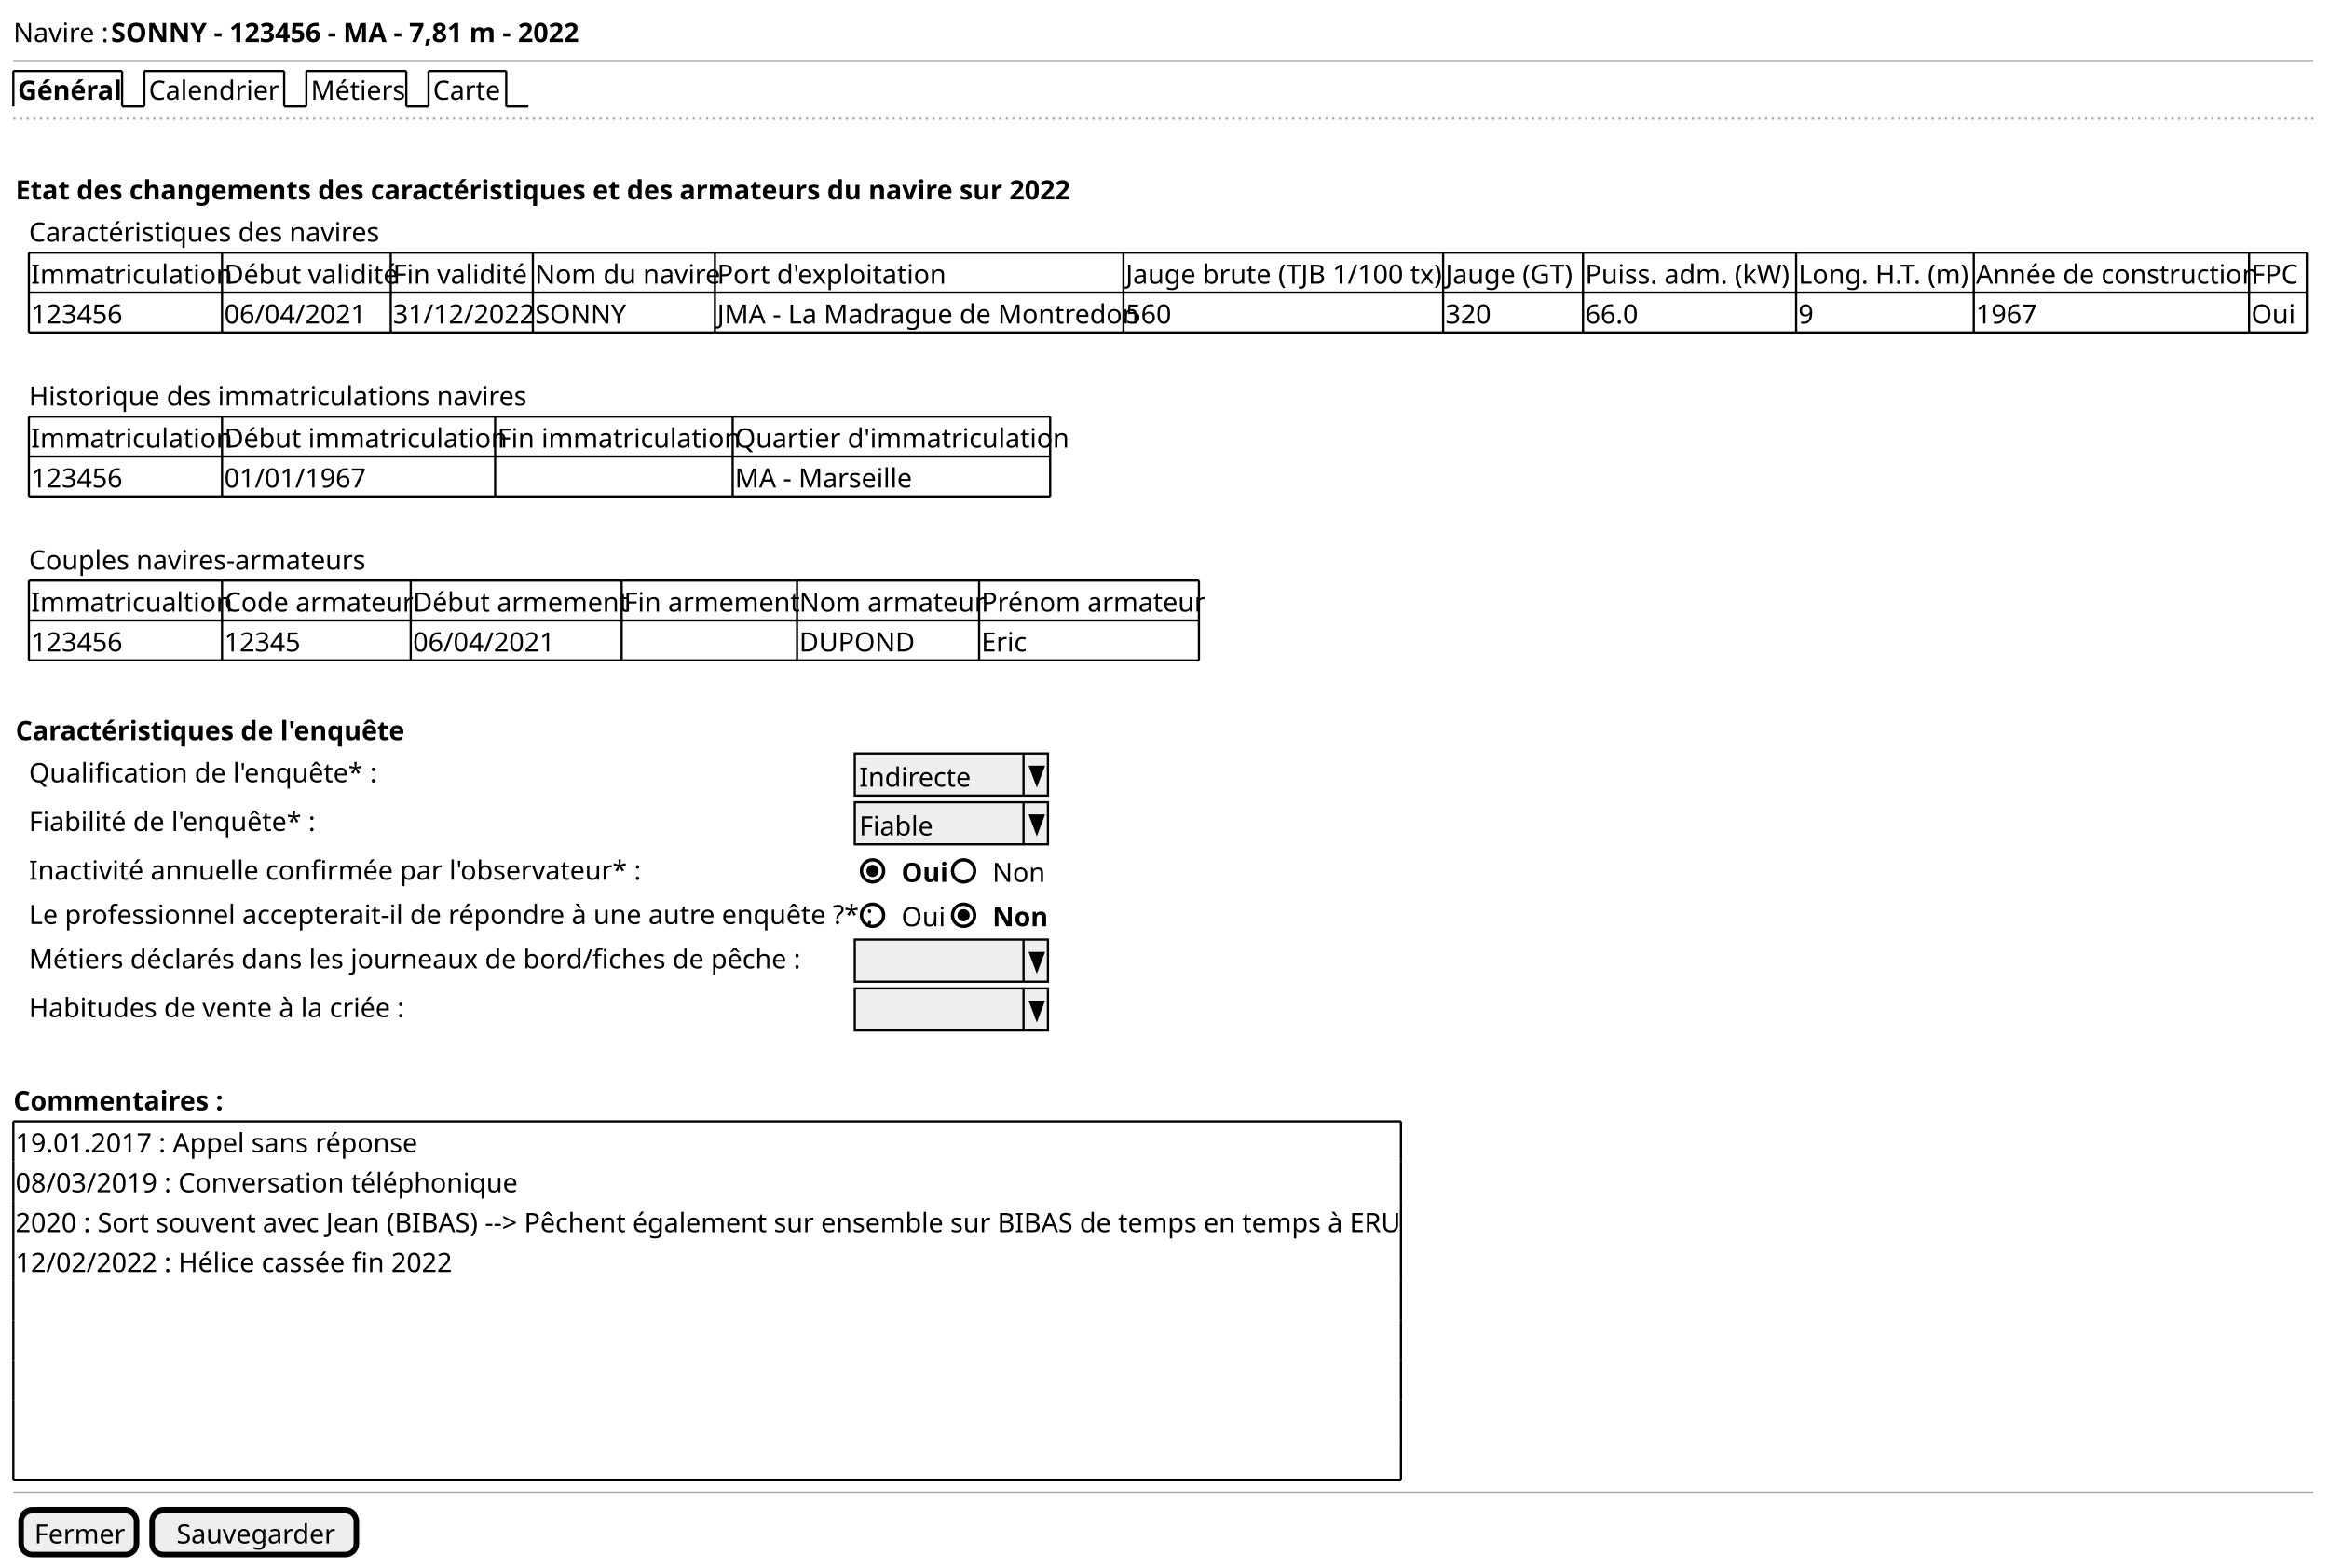
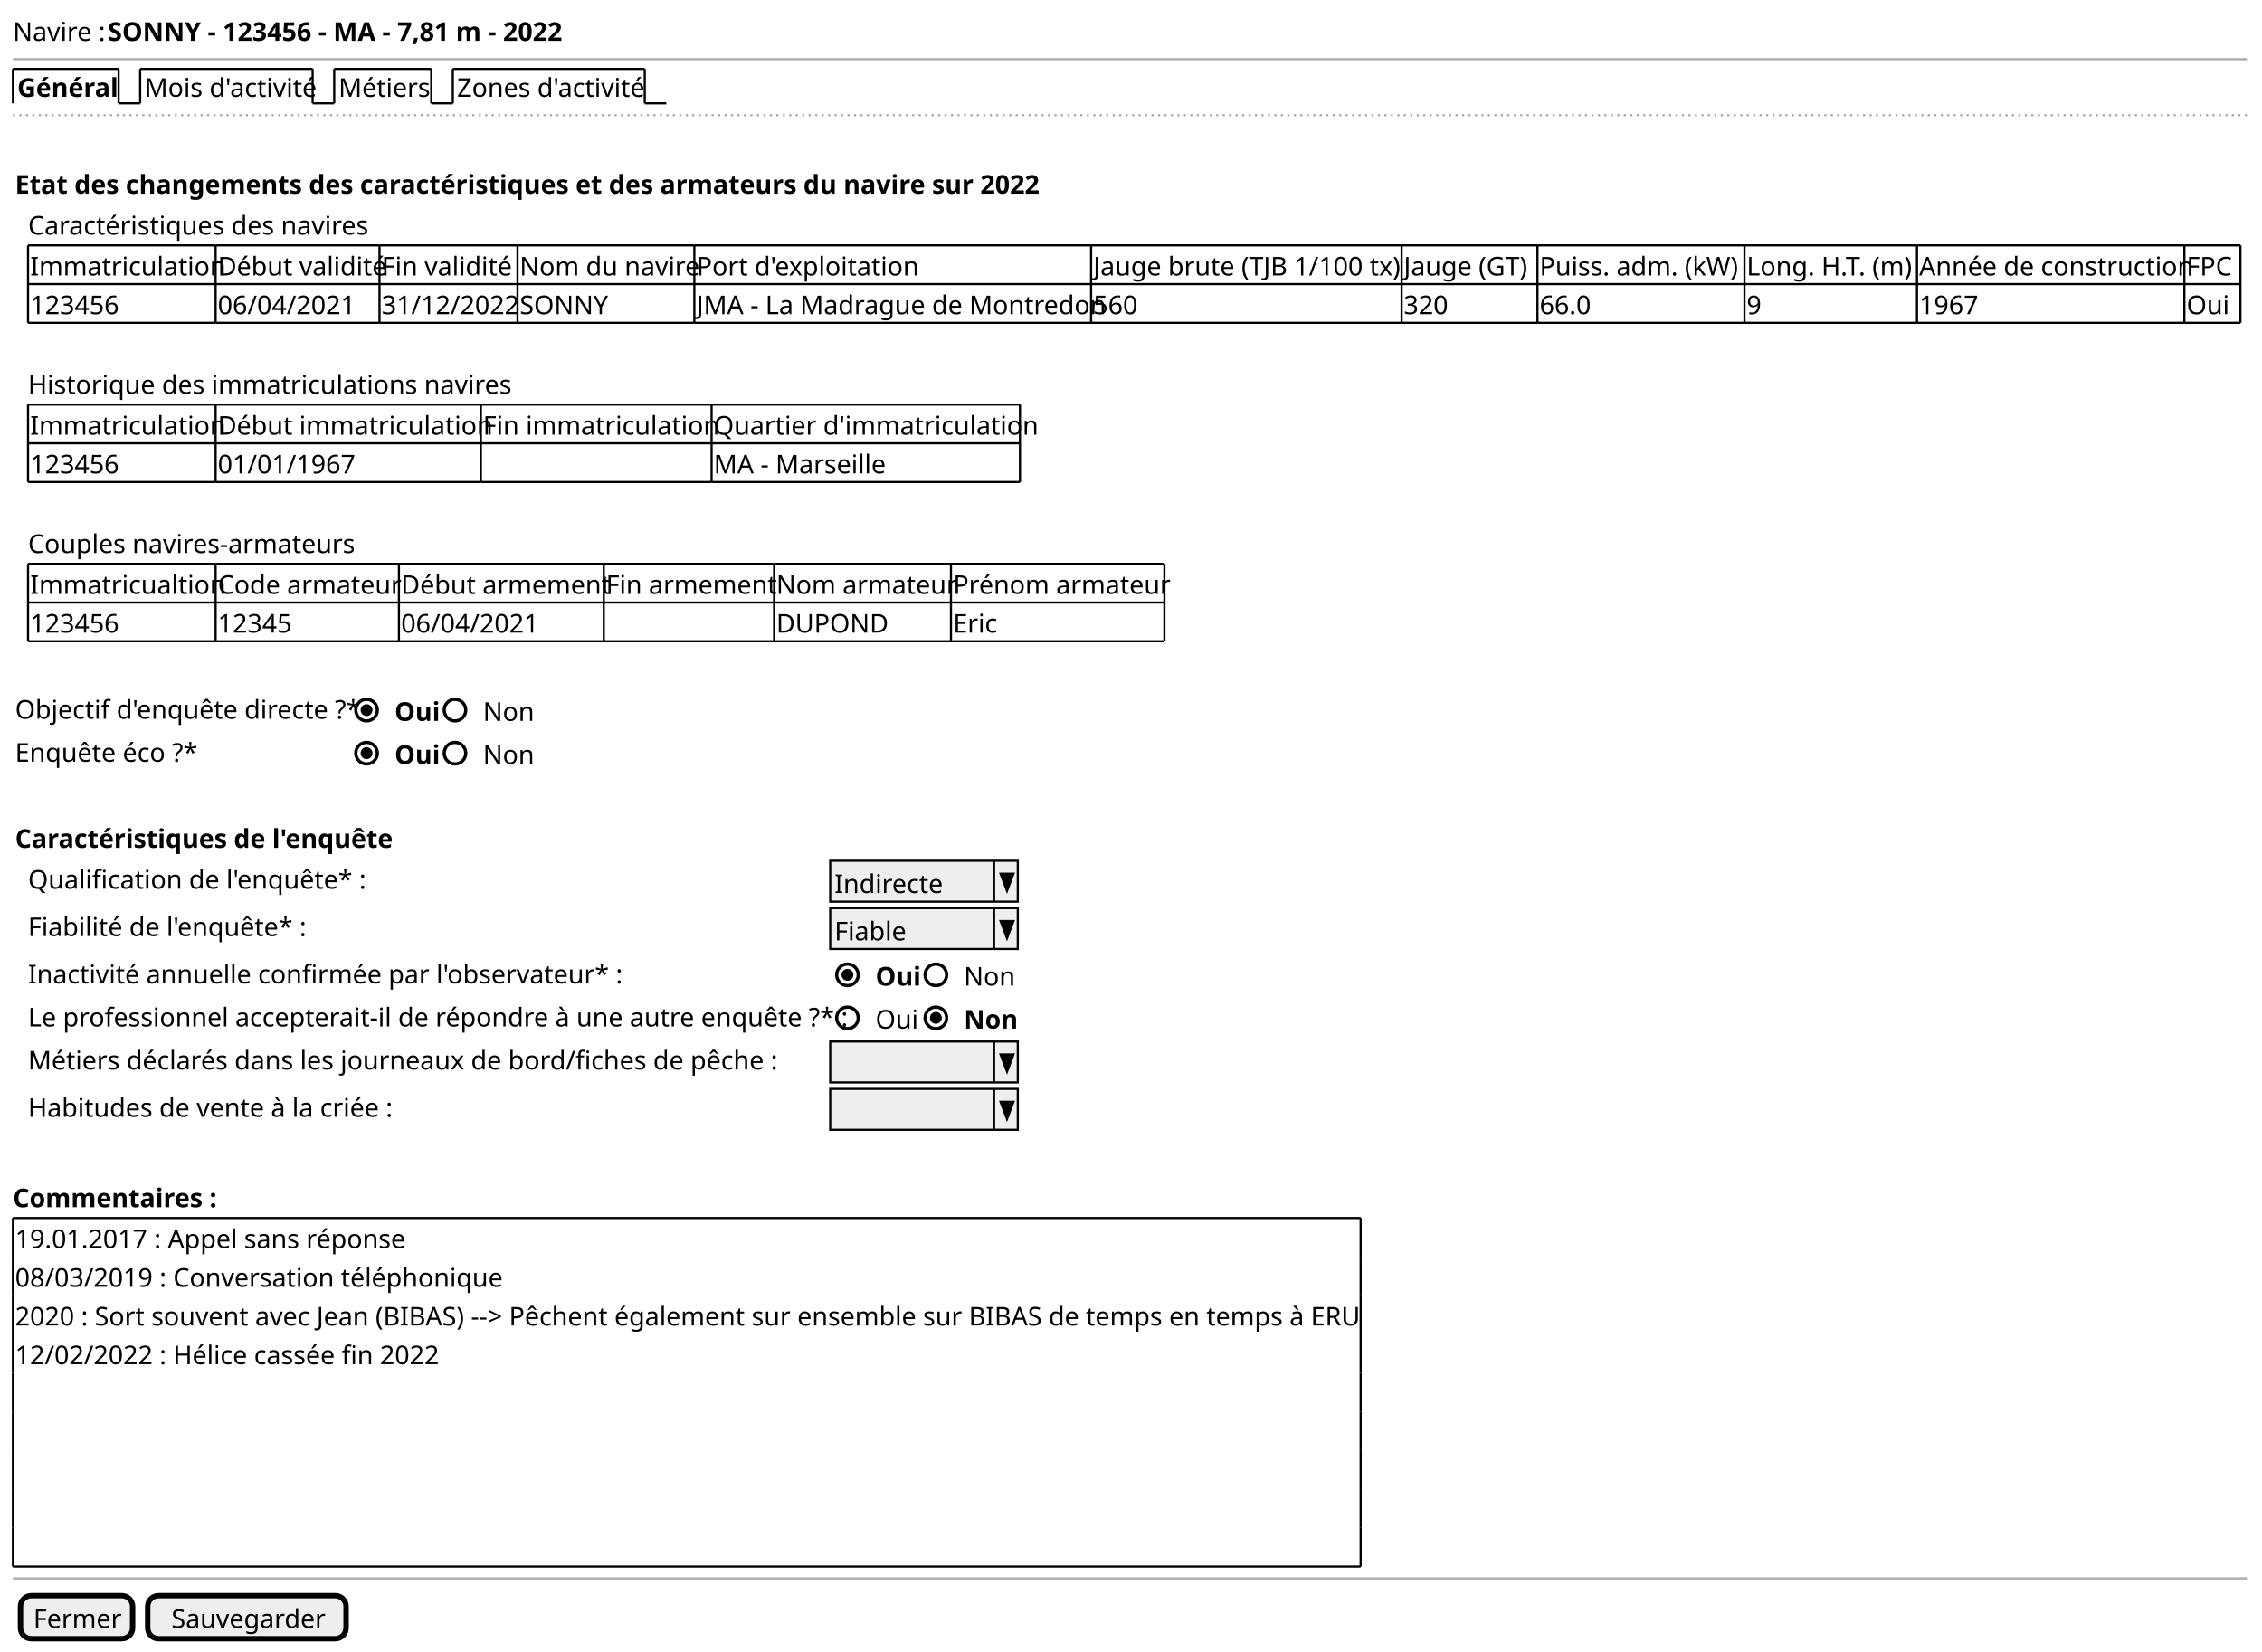
- <svg xmlns="http://www.w3.org/2000/svg" contentStyleType="text/css" height="706px" preserveAspectRatio="none" style="width:1049px;height:706px;background:#FFFFFF;" version="1.1" viewBox="0 0 1049 706" width="1049px" zoomAndPan="magnify">
+ <svg xmlns="http://www.w3.org/2000/svg" contentStyleType="text/css" height="766px" preserveAspectRatio="none" style="width:1049px;height:766px;background:#FFFFFF;" version="1.1" viewBox="0 0 1049 766" width="1049px" zoomAndPan="magnify">
  <defs />
  <g>
    <text fill="#000000" font-family="sans-serif" font-size="12" lengthAdjust="spacing" textLength="41" x="6" y="18.949">Navire :</text>
    <text fill="#000000" font-family="sans-serif" font-size="12" font-weight="bold" lengthAdjust="spacing" textLength="206" x="50" y="18.949">SONNY - 123456 - MA - 7,81 m - 2022</text>
    <line style="stroke:#AAAAAA;stroke-width:1.0;" x1="6" x2="1042" y1="27.461" y2="27.461" />
    <text fill="#000000" font-family="sans-serif" font-size="12" font-weight="bold" lengthAdjust="spacing" textLength="44" x="8" y="44.91">Général</text>
    <line style="stroke:#000000;stroke-width:1.0;" x1="6" x2="6" y1="31.961" y2="47.922" />
    <line style="stroke:#000000;stroke-width:1.0;" x1="6" x2="55" y1="31.961" y2="31.961" />
    <line style="stroke:#000000;stroke-width:1.0;" x1="55" x2="55" y1="31.961" y2="47.922" />
    <line style="stroke:#000000;stroke-width:1.0;" x1="55" x2="65" y1="47.922" y2="47.922" />
-     <text fill="#000000" font-family="sans-serif" font-size="12" lengthAdjust="spacing" textLength="58" x="67" y="44.91">Calendrier</text>
+     <text fill="#000000" font-family="sans-serif" font-size="12" lengthAdjust="spacing" textLength="75" x="67" y="44.91">Mois d'activité</text>
    <line style="stroke:#000000;stroke-width:1.0;" x1="65" x2="65" y1="31.961" y2="47.922" />
-     <line style="stroke:#000000;stroke-width:1.0;" x1="65" x2="128" y1="31.961" y2="31.961" />
-     <line style="stroke:#000000;stroke-width:1.0;" x1="128" x2="128" y1="31.961" y2="47.922" />
-     <line style="stroke:#000000;stroke-width:1.0;" x1="128" x2="138" y1="47.922" y2="47.922" />
-     <text fill="#000000" font-family="sans-serif" font-size="12" lengthAdjust="spacing" textLength="40" x="140" y="44.91">Métiers</text>
-     <line style="stroke:#000000;stroke-width:1.0;" x1="138" x2="138" y1="31.961" y2="47.922" />
-     <line style="stroke:#000000;stroke-width:1.0;" x1="138" x2="183" y1="31.961" y2="31.961" />
-     <line style="stroke:#000000;stroke-width:1.0;" x1="183" x2="183" y1="31.961" y2="47.922" />
-     <line style="stroke:#000000;stroke-width:1.0;" x1="183" x2="193" y1="47.922" y2="47.922" />
-     <text fill="#000000" font-family="sans-serif" font-size="12" lengthAdjust="spacing" textLength="30" x="195" y="44.91">Carte</text>
-     <line style="stroke:#000000;stroke-width:1.0;" x1="193" x2="193" y1="31.961" y2="47.922" />
-     <line style="stroke:#000000;stroke-width:1.0;" x1="193" x2="228" y1="31.961" y2="31.961" />
-     <line style="stroke:#000000;stroke-width:1.0;" x1="228" x2="228" y1="31.961" y2="47.922" />
-     <line style="stroke:#000000;stroke-width:1.0;" x1="228" x2="238" y1="47.922" y2="47.922" />
+     <line style="stroke:#000000;stroke-width:1.0;" x1="65" x2="145" y1="31.961" y2="31.961" />
+     <line style="stroke:#000000;stroke-width:1.0;" x1="145" x2="145" y1="31.961" y2="47.922" />
+     <line style="stroke:#000000;stroke-width:1.0;" x1="145" x2="155" y1="47.922" y2="47.922" />
+     <text fill="#000000" font-family="sans-serif" font-size="12" lengthAdjust="spacing" textLength="40" x="157" y="44.91">Métiers</text>
+     <line style="stroke:#000000;stroke-width:1.0;" x1="155" x2="155" y1="31.961" y2="47.922" />
+     <line style="stroke:#000000;stroke-width:1.0;" x1="155" x2="200" y1="31.961" y2="31.961" />
+     <line style="stroke:#000000;stroke-width:1.0;" x1="200" x2="200" y1="31.961" y2="47.922" />
+     <line style="stroke:#000000;stroke-width:1.0;" x1="200" x2="210" y1="47.922" y2="47.922" />
+     <text fill="#000000" font-family="sans-serif" font-size="12" lengthAdjust="spacing" textLength="84" x="212" y="44.91">Zones d'activité</text>
+     <line style="stroke:#000000;stroke-width:1.0;" x1="210" x2="210" y1="31.961" y2="47.922" />
+     <line style="stroke:#000000;stroke-width:1.0;" x1="210" x2="299" y1="31.961" y2="31.961" />
+     <line style="stroke:#000000;stroke-width:1.0;" x1="299" x2="299" y1="31.961" y2="47.922" />
+     <line style="stroke:#000000;stroke-width:1.0;" x1="299" x2="309" y1="47.922" y2="47.922" />
    <line style="stroke:#AAAAAA;stroke-width:1.0;stroke-dasharray:1.0,2.0;" x1="6" x2="1042" y1="53.422" y2="53.422" />
    <text fill="#000000" font-family="sans-serif" font-size="12" font-weight="bold" lengthAdjust="spacing" textLength="457" x="7" y="89.832">Etat des changements des caractéristiques et des armateurs du navire sur 2022</text>
    <text fill="#000000" font-family="sans-serif" font-size="12" lengthAdjust="spacing" textLength="158" x="13" y="108.793">Caractéristiques des navires</text>
    <text fill="#000000" font-family="sans-serif" font-size="12" lengthAdjust="spacing" textLength="85" x="14" y="127.754">Immatriculation</text>
    <text fill="#000000" font-family="sans-serif" font-size="12" lengthAdjust="spacing" textLength="74" x="101" y="127.754">Début validité</text>
    <text fill="#000000" font-family="sans-serif" font-size="12" lengthAdjust="spacing" textLength="58" x="177" y="127.754">Fin validité</text>
    <text fill="#000000" font-family="sans-serif" font-size="12" lengthAdjust="spacing" textLength="80" x="241" y="127.754">Nom du navire</text>
    <text fill="#000000" font-family="sans-serif" font-size="12" lengthAdjust="spacing" textLength="96" x="323" y="127.754">Port d'exploitation</text>
    <text fill="#000000" font-family="sans-serif" font-size="12" lengthAdjust="spacing" textLength="142" x="507" y="127.754">Jauge brute (TJB 1/100 tx)</text>
    <text fill="#000000" font-family="sans-serif" font-size="12" lengthAdjust="spacing" textLength="61" x="651" y="127.754">Jauge (GT)</text>
    <text fill="#000000" font-family="sans-serif" font-size="12" lengthAdjust="spacing" textLength="94" x="714" y="127.754">Puiss. adm. (kW)</text>
    <text fill="#000000" font-family="sans-serif" font-size="12" lengthAdjust="spacing" textLength="78" x="810" y="127.754">Long. H.T. (m)</text>
    <text fill="#000000" font-family="sans-serif" font-size="12" lengthAdjust="spacing" textLength="122" x="890" y="127.754">Année de construction</text>
    <text fill="#000000" font-family="sans-serif" font-size="12" lengthAdjust="spacing" textLength="24" x="1014" y="127.754">FPC</text>
    <text fill="#000000" font-family="sans-serif" font-size="12" lengthAdjust="spacing" textLength="42" x="14" y="145.715">123456</text>
    <text fill="#000000" font-family="sans-serif" font-size="12" lengthAdjust="spacing" textLength="62" x="101" y="145.715">06/04/2021</text>
    <text fill="#000000" font-family="sans-serif" font-size="12" lengthAdjust="spacing" textLength="62" x="177" y="145.715">31/12/2022</text>
    <text fill="#000000" font-family="sans-serif" font-size="12" lengthAdjust="spacing" textLength="42" x="241" y="145.715">SONNY</text>
    <text fill="#000000" font-family="sans-serif" font-size="12" lengthAdjust="spacing" textLength="182" x="323" y="145.715">JMA - La Madrague de Montredon</text>
    <text fill="#000000" font-family="sans-serif" font-size="12" lengthAdjust="spacing" textLength="21" x="507" y="145.715">560</text>
    <text fill="#000000" font-family="sans-serif" font-size="12" lengthAdjust="spacing" textLength="21" x="651" y="145.715">320</text>
    <text fill="#000000" font-family="sans-serif" font-size="12" lengthAdjust="spacing" textLength="24" x="714" y="145.715">66.0</text>
    <text fill="#000000" font-family="sans-serif" font-size="12" lengthAdjust="spacing" textLength="7" x="810" y="145.715">9</text>
    <text fill="#000000" font-family="sans-serif" font-size="12" lengthAdjust="spacing" textLength="28" x="890" y="145.715">1967</text>
    <text fill="#000000" font-family="sans-serif" font-size="12" lengthAdjust="spacing" textLength="19" x="1014" y="145.715">Oui</text>
    <line style="stroke:#000000;stroke-width:1.0;" x1="13" x2="100" y1="113.805" y2="113.805" />
    <line style="stroke:#000000;stroke-width:1.0;" x1="100" x2="176" y1="113.805" y2="113.805" />
    <line style="stroke:#000000;stroke-width:1.0;" x1="176" x2="240" y1="113.805" y2="113.805" />
    <line style="stroke:#000000;stroke-width:1.0;" x1="240" x2="322" y1="113.805" y2="113.805" />
    <line style="stroke:#000000;stroke-width:1.0;" x1="322" x2="506" y1="113.805" y2="113.805" />
    <line style="stroke:#000000;stroke-width:1.0;" x1="506" x2="650" y1="113.805" y2="113.805" />
    <line style="stroke:#000000;stroke-width:1.0;" x1="650" x2="713" y1="113.805" y2="113.805" />
    <line style="stroke:#000000;stroke-width:1.0;" x1="713" x2="809" y1="113.805" y2="113.805" />
    <line style="stroke:#000000;stroke-width:1.0;" x1="809" x2="889" y1="113.805" y2="113.805" />
    <line style="stroke:#000000;stroke-width:1.0;" x1="889" x2="1013" y1="113.805" y2="113.805" />
    <line style="stroke:#000000;stroke-width:1.0;" x1="1013" x2="1039" y1="113.805" y2="113.805" />
    <line style="stroke:#000000;stroke-width:1.0;" x1="13" x2="100" y1="149.727" y2="149.727" />
    <line style="stroke:#000000;stroke-width:1.0;" x1="100" x2="176" y1="149.727" y2="149.727" />
    <line style="stroke:#000000;stroke-width:1.0;" x1="176" x2="240" y1="149.727" y2="149.727" />
    <line style="stroke:#000000;stroke-width:1.0;" x1="240" x2="322" y1="149.727" y2="149.727" />
    <line style="stroke:#000000;stroke-width:1.0;" x1="322" x2="506" y1="149.727" y2="149.727" />
    <line style="stroke:#000000;stroke-width:1.0;" x1="506" x2="650" y1="149.727" y2="149.727" />
    <line style="stroke:#000000;stroke-width:1.0;" x1="650" x2="713" y1="149.727" y2="149.727" />
    <line style="stroke:#000000;stroke-width:1.0;" x1="713" x2="809" y1="149.727" y2="149.727" />
    <line style="stroke:#000000;stroke-width:1.0;" x1="809" x2="889" y1="149.727" y2="149.727" />
    <line style="stroke:#000000;stroke-width:1.0;" x1="889" x2="1013" y1="149.727" y2="149.727" />
    <line style="stroke:#000000;stroke-width:1.0;" x1="1013" x2="1039" y1="149.727" y2="149.727" />
    <line style="stroke:#000000;stroke-width:1.0;" x1="13" x2="100" y1="131.766" y2="131.766" />
    <line style="stroke:#000000;stroke-width:1.0;" x1="100" x2="176" y1="131.766" y2="131.766" />
    <line style="stroke:#000000;stroke-width:1.0;" x1="176" x2="240" y1="131.766" y2="131.766" />
    <line style="stroke:#000000;stroke-width:1.0;" x1="240" x2="322" y1="131.766" y2="131.766" />
    <line style="stroke:#000000;stroke-width:1.0;" x1="322" x2="506" y1="131.766" y2="131.766" />
    <line style="stroke:#000000;stroke-width:1.0;" x1="506" x2="650" y1="131.766" y2="131.766" />
    <line style="stroke:#000000;stroke-width:1.0;" x1="650" x2="713" y1="131.766" y2="131.766" />
    <line style="stroke:#000000;stroke-width:1.0;" x1="713" x2="809" y1="131.766" y2="131.766" />
    <line style="stroke:#000000;stroke-width:1.0;" x1="809" x2="889" y1="131.766" y2="131.766" />
    <line style="stroke:#000000;stroke-width:1.0;" x1="889" x2="1013" y1="131.766" y2="131.766" />
    <line style="stroke:#000000;stroke-width:1.0;" x1="1013" x2="1039" y1="131.766" y2="131.766" />
    <line style="stroke:#000000;stroke-width:1.0;" x1="13" x2="13" y1="113.805" y2="131.766" />
    <line style="stroke:#000000;stroke-width:1.0;" x1="100" x2="100" y1="113.805" y2="131.766" />
    <line style="stroke:#000000;stroke-width:1.0;" x1="176" x2="176" y1="113.805" y2="131.766" />
    <line style="stroke:#000000;stroke-width:1.0;" x1="240" x2="240" y1="113.805" y2="131.766" />
    <line style="stroke:#000000;stroke-width:1.0;" x1="322" x2="322" y1="113.805" y2="131.766" />
    <line style="stroke:#000000;stroke-width:1.0;" x1="506" x2="506" y1="113.805" y2="131.766" />
    <line style="stroke:#000000;stroke-width:1.0;" x1="650" x2="650" y1="113.805" y2="131.766" />
    <line style="stroke:#000000;stroke-width:1.0;" x1="713" x2="713" y1="113.805" y2="131.766" />
    <line style="stroke:#000000;stroke-width:1.0;" x1="809" x2="809" y1="113.805" y2="131.766" />
    <line style="stroke:#000000;stroke-width:1.0;" x1="889" x2="889" y1="113.805" y2="131.766" />
    <line style="stroke:#000000;stroke-width:1.0;" x1="1013" x2="1013" y1="113.805" y2="131.766" />
    <line style="stroke:#000000;stroke-width:1.0;" x1="1039" x2="1039" y1="113.805" y2="131.766" />
    <line style="stroke:#000000;stroke-width:1.0;" x1="13" x2="13" y1="131.766" y2="149.727" />
    <line style="stroke:#000000;stroke-width:1.0;" x1="100" x2="100" y1="131.766" y2="149.727" />
    <line style="stroke:#000000;stroke-width:1.0;" x1="176" x2="176" y1="131.766" y2="149.727" />
    <line style="stroke:#000000;stroke-width:1.0;" x1="240" x2="240" y1="131.766" y2="149.727" />
    <line style="stroke:#000000;stroke-width:1.0;" x1="322" x2="322" y1="131.766" y2="149.727" />
    <line style="stroke:#000000;stroke-width:1.0;" x1="506" x2="506" y1="131.766" y2="149.727" />
    <line style="stroke:#000000;stroke-width:1.0;" x1="650" x2="650" y1="131.766" y2="149.727" />
    <line style="stroke:#000000;stroke-width:1.0;" x1="713" x2="713" y1="131.766" y2="149.727" />
    <line style="stroke:#000000;stroke-width:1.0;" x1="809" x2="809" y1="131.766" y2="149.727" />
    <line style="stroke:#000000;stroke-width:1.0;" x1="889" x2="889" y1="131.766" y2="149.727" />
    <line style="stroke:#000000;stroke-width:1.0;" x1="1013" x2="1013" y1="131.766" y2="149.727" />
    <line style="stroke:#000000;stroke-width:1.0;" x1="1039" x2="1039" y1="131.766" y2="149.727" />
    <text fill="#000000" font-family="sans-serif" font-size="12" lengthAdjust="spacing" textLength="219" x="13" y="182.637">Historique des immatriculations navires</text>
    <text fill="#000000" font-family="sans-serif" font-size="12" lengthAdjust="spacing" textLength="85" x="14" y="201.598">Immatriculation</text>
    <text fill="#000000" font-family="sans-serif" font-size="12" lengthAdjust="spacing" textLength="121" x="101" y="201.598">Début immatriculation</text>
    <text fill="#000000" font-family="sans-serif" font-size="12" lengthAdjust="spacing" textLength="105" x="224" y="201.598">Fin immatriculation</text>
    <text fill="#000000" font-family="sans-serif" font-size="12" lengthAdjust="spacing" textLength="141" x="331" y="201.598">Quartier d'immatriculation</text>
    <text fill="#000000" font-family="sans-serif" font-size="12" lengthAdjust="spacing" textLength="42" x="14" y="219.559">123456</text>
    <text fill="#000000" font-family="sans-serif" font-size="12" lengthAdjust="spacing" textLength="62" x="101" y="219.559">01/01/1967</text>
    <text fill="#000000" font-family="sans-serif" font-size="12" lengthAdjust="spacing" textLength="76" x="331" y="219.559">MA - Marseille</text>
    <line style="stroke:#000000;stroke-width:1.0;" x1="13" x2="100" y1="187.648" y2="187.648" />
    <line style="stroke:#000000;stroke-width:1.0;" x1="223" x2="330" y1="223.57" y2="223.57" />
    <line style="stroke:#000000;stroke-width:1.0;" x1="100" x2="223" y1="205.609" y2="205.609" />
    <line style="stroke:#000000;stroke-width:1.0;" x1="100" x2="223" y1="187.648" y2="187.648" />
    <line style="stroke:#000000;stroke-width:1.0;" x1="330" x2="473" y1="223.57" y2="223.57" />
    <line style="stroke:#000000;stroke-width:1.0;" x1="223" x2="330" y1="205.609" y2="205.609" />
    <line style="stroke:#000000;stroke-width:1.0;" x1="223" x2="330" y1="187.648" y2="187.648" />
    <line style="stroke:#000000;stroke-width:1.0;" x1="330" x2="473" y1="205.609" y2="205.609" />
    <line style="stroke:#000000;stroke-width:1.0;" x1="330" x2="473" y1="187.648" y2="187.648" />
    <line style="stroke:#000000;stroke-width:1.0;" x1="13" x2="100" y1="223.57" y2="223.57" />
    <line style="stroke:#000000;stroke-width:1.0;" x1="100" x2="223" y1="223.57" y2="223.57" />
    <line style="stroke:#000000;stroke-width:1.0;" x1="13" x2="100" y1="205.609" y2="205.609" />
    <line style="stroke:#000000;stroke-width:1.0;" x1="13" x2="13" y1="187.648" y2="205.609" />
    <line style="stroke:#000000;stroke-width:1.0;" x1="100" x2="100" y1="205.609" y2="223.57" />
    <line style="stroke:#000000;stroke-width:1.0;" x1="100" x2="100" y1="187.648" y2="205.609" />
    <line style="stroke:#000000;stroke-width:1.0;" x1="223" x2="223" y1="205.609" y2="223.57" />
    <line style="stroke:#000000;stroke-width:1.0;" x1="223" x2="223" y1="187.648" y2="205.609" />
    <line style="stroke:#000000;stroke-width:1.0;" x1="330" x2="330" y1="205.609" y2="223.57" />
    <line style="stroke:#000000;stroke-width:1.0;" x1="473" x2="473" y1="205.609" y2="223.57" />
    <line style="stroke:#000000;stroke-width:1.0;" x1="330" x2="330" y1="187.648" y2="205.609" />
    <line style="stroke:#000000;stroke-width:1.0;" x1="473" x2="473" y1="187.648" y2="205.609" />
    <line style="stroke:#000000;stroke-width:1.0;" x1="13" x2="13" y1="205.609" y2="223.57" />
    <text fill="#000000" font-family="sans-serif" font-size="12" lengthAdjust="spacing" textLength="151" x="13" y="256.481">Couples navires-armateurs</text>
    <text fill="#000000" font-family="sans-serif" font-size="12" lengthAdjust="spacing" textLength="85" x="14" y="275.441">Immatricualtion</text>
    <text fill="#000000" font-family="sans-serif" font-size="12" lengthAdjust="spacing" textLength="83" x="101" y="275.441">Code armateur</text>
    <text fill="#000000" font-family="sans-serif" font-size="12" lengthAdjust="spacing" textLength="93" x="186" y="275.441">Début armement</text>
    <text fill="#000000" font-family="sans-serif" font-size="12" lengthAdjust="spacing" textLength="77" x="281" y="275.441">Fin armement</text>
    <text fill="#000000" font-family="sans-serif" font-size="12" lengthAdjust="spacing" textLength="80" x="360" y="275.441">Nom armateur</text>
    <text fill="#000000" font-family="sans-serif" font-size="12" lengthAdjust="spacing" textLength="97" x="442" y="275.441">Prénom armateur</text>
    <text fill="#000000" font-family="sans-serif" font-size="12" lengthAdjust="spacing" textLength="42" x="14" y="293.402">123456</text>
    <text fill="#000000" font-family="sans-serif" font-size="12" lengthAdjust="spacing" textLength="35" x="101" y="293.402">12345</text>
    <text fill="#000000" font-family="sans-serif" font-size="12" lengthAdjust="spacing" textLength="62" x="186" y="293.402">06/04/2021</text>
    <text fill="#000000" font-family="sans-serif" font-size="12" lengthAdjust="spacing" textLength="53" x="360" y="293.402">DUPOND</text>
    <text fill="#000000" font-family="sans-serif" font-size="12" lengthAdjust="spacing" textLength="21" x="442" y="293.402">Eric</text>
    <line style="stroke:#000000;stroke-width:1.0;" x1="13" x2="100" y1="261.492" y2="261.492" />
    <line style="stroke:#000000;stroke-width:1.0;" x1="185" x2="280" y1="297.414" y2="297.414" />
    <line style="stroke:#000000;stroke-width:1.0;" x1="100" x2="185" y1="261.492" y2="261.492" />
    <line style="stroke:#000000;stroke-width:1.0;" x1="280" x2="359" y1="297.414" y2="297.414" />
    <line style="stroke:#000000;stroke-width:1.0;" x1="185" x2="280" y1="261.492" y2="261.492" />
    <line style="stroke:#000000;stroke-width:1.0;" x1="359" x2="441" y1="297.414" y2="297.414" />
    <line style="stroke:#000000;stroke-width:1.0;" x1="280" x2="359" y1="261.492" y2="261.492" />
    <line style="stroke:#000000;stroke-width:1.0;" x1="441" x2="540" y1="297.414" y2="297.414" />
    <line style="stroke:#000000;stroke-width:1.0;" x1="359" x2="441" y1="261.492" y2="261.492" />
    <line style="stroke:#000000;stroke-width:1.0;" x1="441" x2="540" y1="261.492" y2="261.492" />
    <line style="stroke:#000000;stroke-width:1.0;" x1="13" x2="100" y1="279.453" y2="279.453" />
    <line style="stroke:#000000;stroke-width:1.0;" x1="100" x2="185" y1="279.453" y2="279.453" />
    <line style="stroke:#000000;stroke-width:1.0;" x1="185" x2="280" y1="279.453" y2="279.453" />
    <line style="stroke:#000000;stroke-width:1.0;" x1="280" x2="359" y1="279.453" y2="279.453" />
    <line style="stroke:#000000;stroke-width:1.0;" x1="359" x2="441" y1="279.453" y2="279.453" />
    <line style="stroke:#000000;stroke-width:1.0;" x1="441" x2="540" y1="279.453" y2="279.453" />
    <line style="stroke:#000000;stroke-width:1.0;" x1="13" x2="100" y1="297.414" y2="297.414" />
    <line style="stroke:#000000;stroke-width:1.0;" x1="100" x2="185" y1="297.414" y2="297.414" />
    <line style="stroke:#000000;stroke-width:1.0;" x1="13" x2="13" y1="261.492" y2="279.453" />
    <line style="stroke:#000000;stroke-width:1.0;" x1="100" x2="100" y1="261.492" y2="279.453" />
    <line style="stroke:#000000;stroke-width:1.0;" x1="185" x2="185" y1="261.492" y2="279.453" />
    <line style="stroke:#000000;stroke-width:1.0;" x1="280" x2="280" y1="261.492" y2="279.453" />
    <line style="stroke:#000000;stroke-width:1.0;" x1="359" x2="359" y1="261.492" y2="279.453" />
    <line style="stroke:#000000;stroke-width:1.0;" x1="441" x2="441" y1="261.492" y2="279.453" />
    <line style="stroke:#000000;stroke-width:1.0;" x1="540" x2="540" y1="261.492" y2="279.453" />
    <line style="stroke:#000000;stroke-width:1.0;" x1="13" x2="13" y1="279.453" y2="297.414" />
    <line style="stroke:#000000;stroke-width:1.0;" x1="100" x2="100" y1="279.453" y2="297.414" />
    <line style="stroke:#000000;stroke-width:1.0;" x1="185" x2="185" y1="279.453" y2="297.414" />
    <line style="stroke:#000000;stroke-width:1.0;" x1="280" x2="280" y1="279.453" y2="297.414" />
    <line style="stroke:#000000;stroke-width:1.0;" x1="359" x2="359" y1="279.453" y2="297.414" />
    <line style="stroke:#000000;stroke-width:1.0;" x1="441" x2="441" y1="279.453" y2="297.414" />
    <line style="stroke:#000000;stroke-width:1.0;" x1="540" x2="540" y1="279.453" y2="297.414" />
-     <text fill="#000000" font-family="sans-serif" font-size="12" font-weight="bold" lengthAdjust="spacing" textLength="167" x="7" y="333.324">Caractéristiques de l'enquête</text>
-     <text fill="#000000" font-family="sans-serif" font-size="12" lengthAdjust="spacing" textLength="149" x="13" y="352.285">Qualification de l'enquête* :</text>
-     <rect fill="#EEEEEE" height="18.961" style="stroke:#000000;stroke-width:1.0;" width="87" x="385" y="339.336" />
-     <text fill="#000000" font-family="sans-serif" font-size="12" lengthAdjust="spacing" textLength="47" x="387" y="354.285">Indirecte</text>
-     <line style="stroke:#000000;stroke-width:1.0;" x1="461" x2="461" y1="339.336" y2="358.297" />
-     <polygon fill="#000000" points="464,345.336,470,345.336,467,353.297" style="stroke:#000000;stroke-width:1.0;" />
-     <text fill="#000000" font-family="sans-serif" font-size="12" lengthAdjust="spacing" textLength="124" x="13" y="374.246">Fiabilité de l'enquête* :</text>
-     <rect fill="#EEEEEE" height="18.961" style="stroke:#000000;stroke-width:1.0;" width="87" x="385" y="361.297" />
-     <text fill="#000000" font-family="sans-serif" font-size="12" lengthAdjust="spacing" textLength="34" x="387" y="376.246">Fiable</text>
-     <line style="stroke:#000000;stroke-width:1.0;" x1="461" x2="461" y1="361.297" y2="380.258" />
-     <polygon fill="#000000" points="464,367.297,470,367.297,467,375.258" style="stroke:#000000;stroke-width:1.0;" />
-     <text fill="#000000" font-family="sans-serif" font-size="12" lengthAdjust="spacing" textLength="261" x="13" y="396.207">Inactivité annuelle confirmée par l'observateur* :</text>
-     <text fill="#000000" font-family="sans-serif" font-size="12" font-weight="bold" lengthAdjust="spacing" textLength="19" x="406" y="397.207">Oui</text>
-     <ellipse cx="393" cy="392.238" fill="none" rx="5" ry="5" style="stroke:#000000;stroke-width:1.5;" />
-     <ellipse cx="393" cy="392.238" fill="#000000" rx="2" ry="2" style="stroke:#000000;stroke-width:1.5;" />
-     <text fill="#000000" font-family="sans-serif" font-size="12" lengthAdjust="spacing" textLength="23" x="447" y="397.207">Non</text>
-     <ellipse cx="434" cy="392.238" fill="none" rx="5" ry="5" style="stroke:#000000;stroke-width:1.5;" />
-     <text fill="#000000" font-family="sans-serif" font-size="12" lengthAdjust="spacing" textLength="370" x="13" y="416.168">Le professionnel accepterait-il de répondre à une autre enquête ?* :</text>
-     <text fill="#000000" font-family="sans-serif" font-size="12" lengthAdjust="spacing" textLength="19" x="406" y="417.168">Oui</text>
-     <ellipse cx="393" cy="412.199" fill="none" rx="5" ry="5" style="stroke:#000000;stroke-width:1.5;" />
-     <text fill="#000000" font-family="sans-serif" font-size="12" font-weight="bold" lengthAdjust="spacing" textLength="22" x="447" y="417.168">Non</text>
-     <ellipse cx="434" cy="412.199" fill="none" rx="5" ry="5" style="stroke:#000000;stroke-width:1.5;" />
-     <ellipse cx="434" cy="412.199" fill="#000000" rx="2" ry="2" style="stroke:#000000;stroke-width:1.5;" />
-     <text fill="#000000" font-family="sans-serif" font-size="12" lengthAdjust="spacing" textLength="340" x="13" y="436.129">Métiers déclarés dans les journeaux de bord/fiches de pêche :</text>
-     <rect fill="#EEEEEE" height="18.961" style="stroke:#000000;stroke-width:1.0;" width="87" x="385" y="423.18" />
-     <text fill="#000000" font-family="sans-serif" font-size="12" lengthAdjust="spacing" textLength="3" x="387" y="438.129"> </text>
-     <line style="stroke:#000000;stroke-width:1.0;" x1="461" x2="461" y1="423.18" y2="442.141" />
-     <polygon fill="#000000" points="464,429.18,470,429.18,467,437.141" style="stroke:#000000;stroke-width:1.0;" />
-     <text fill="#000000" font-family="sans-serif" font-size="12" lengthAdjust="spacing" textLength="165" x="13" y="458.09">Habitudes de vente à la criée :</text>
-     <rect fill="#EEEEEE" height="18.961" style="stroke:#000000;stroke-width:1.0;" width="87" x="385" y="445.141" />
-     <text fill="#000000" font-family="sans-serif" font-size="12" lengthAdjust="spacing" textLength="3" x="387" y="460.09"> </text>
-     <line style="stroke:#000000;stroke-width:1.0;" x1="461" x2="461" y1="445.141" y2="464.102" />
-     <polygon fill="#000000" points="464,451.141,470,451.141,467,459.102" style="stroke:#000000;stroke-width:1.0;" />
-     <text fill="#000000" font-family="sans-serif" font-size="12" font-weight="bold" lengthAdjust="spacing" textLength="90" x="6" y="500.012">Commentaires :</text>
-     <text fill="#000000" font-family="sans-serif" font-size="12" lengthAdjust="spacing" textLength="182" x="7" y="518.973">19.01.2017 : Appel sans réponse</text>
-     <text fill="#000000" font-family="sans-serif" font-size="12" lengthAdjust="spacing" textLength="219" x="7" y="536.934">08/03/2019 : Conversation téléphonique</text>
-     <text fill="#000000" font-family="sans-serif" font-size="12" lengthAdjust="spacing" textLength="623" x="7" y="554.894">2020 : Sort souvent avec Jean (BIBAS) --&gt; Pêchent également sur ensemble sur BIBAS de temps en temps à ERU</text>
-     <text fill="#000000" font-family="sans-serif" font-size="12" lengthAdjust="spacing" textLength="197" x="7" y="572.856">12/02/2022 : Hélice cassée fin 2022</text>
-     <line style="stroke:#000000;stroke-width:1.0;" x1="6" x2="631" y1="505.023" y2="505.023" />
-     <line style="stroke:#000000;stroke-width:1.0;" x1="6" x2="631" y1="666.672" y2="666.672" />
-     <line style="stroke:#000000;stroke-width:1.0;" x1="6" x2="6" y1="505.023" y2="522.984" />
-     <line style="stroke:#000000;stroke-width:1.0;" x1="631" x2="631" y1="505.023" y2="522.984" />
-     <line style="stroke:#000000;stroke-width:1.0;" x1="6" x2="6" y1="630.75" y2="648.711" />
-     <line style="stroke:#000000;stroke-width:1.0;" x1="631" x2="631" y1="630.75" y2="648.711" />
-     <line style="stroke:#000000;stroke-width:1.0;" x1="6" x2="6" y1="594.828" y2="612.789" />
-     <line style="stroke:#000000;stroke-width:1.0;" x1="631" x2="631" y1="594.828" y2="612.789" />
-     <line style="stroke:#000000;stroke-width:1.0;" x1="6" x2="6" y1="558.906" y2="576.867" />
-     <line style="stroke:#000000;stroke-width:1.0;" x1="631" x2="631" y1="558.906" y2="576.867" />
-     <line style="stroke:#000000;stroke-width:1.0;" x1="6" x2="6" y1="522.984" y2="540.945" />
-     <line style="stroke:#000000;stroke-width:1.0;" x1="631" x2="631" y1="522.984" y2="540.945" />
-     <line style="stroke:#000000;stroke-width:1.0;" x1="6" x2="6" y1="648.711" y2="666.672" />
-     <line style="stroke:#000000;stroke-width:1.0;" x1="631" x2="631" y1="648.711" y2="666.672" />
-     <line style="stroke:#000000;stroke-width:1.0;" x1="6" x2="6" y1="612.789" y2="630.75" />
-     <line style="stroke:#000000;stroke-width:1.0;" x1="631" x2="631" y1="612.789" y2="630.75" />
-     <line style="stroke:#000000;stroke-width:1.0;" x1="6" x2="6" y1="576.867" y2="594.828" />
-     <line style="stroke:#000000;stroke-width:1.0;" x1="631" x2="631" y1="576.867" y2="594.828" />
-     <line style="stroke:#000000;stroke-width:1.0;" x1="6" x2="6" y1="540.945" y2="558.906" />
-     <line style="stroke:#000000;stroke-width:1.0;" x1="631" x2="631" y1="540.945" y2="558.906" />
-     <line style="stroke:#AAAAAA;stroke-width:1.0;" x1="6" x2="1042" y1="672.172" y2="672.172" />
-     <rect fill="#EEEEEE" height="19.961" rx="5" ry="5" style="stroke:#000000;stroke-width:2.5;" width="52" x="9.5" y="680.172" />
-     <text fill="#000000" font-family="sans-serif" font-size="12" lengthAdjust="spacing" textLength="40" x="15.5" y="695.121">Fermer</text>
-     <rect fill="#EEEEEE" height="19.961" rx="5" ry="5" style="stroke:#000000;stroke-width:2.5;" width="92" x="68.5" y="680.172" />
-     <text fill="#000000" font-family="sans-serif" font-size="12" lengthAdjust="spacing" textLength="70" x="79.5" y="695.121">Sauvegarder</text>
+     <text fill="#000000" font-family="sans-serif" font-size="12" lengthAdjust="spacing" textLength="153" x="7" y="333.324">Objectif d'enquête directe ?*</text>
+     <text fill="#000000" font-family="sans-serif" font-size="12" font-weight="bold" lengthAdjust="spacing" textLength="19" x="183" y="334.324">Oui</text>
+     <ellipse cx="170" cy="329.356" fill="none" rx="5" ry="5" style="stroke:#000000;stroke-width:1.5;" />
+     <ellipse cx="170" cy="329.356" fill="#000000" rx="2" ry="2" style="stroke:#000000;stroke-width:1.5;" />
+     <text fill="#000000" font-family="sans-serif" font-size="12" lengthAdjust="spacing" textLength="23" x="224" y="334.324">Non</text>
+     <ellipse cx="211" cy="329.356" fill="none" rx="5" ry="5" style="stroke:#000000;stroke-width:1.5;" />
+     <text fill="#000000" font-family="sans-serif" font-size="12" lengthAdjust="spacing" textLength="84" x="7" y="353.285">Enquête éco ?*</text>
+     <text fill="#000000" font-family="sans-serif" font-size="12" font-weight="bold" lengthAdjust="spacing" textLength="19" x="183" y="354.285">Oui</text>
+     <ellipse cx="170" cy="349.316" fill="none" rx="5" ry="5" style="stroke:#000000;stroke-width:1.5;" />
+     <ellipse cx="170" cy="349.316" fill="#000000" rx="2" ry="2" style="stroke:#000000;stroke-width:1.5;" />
+     <text fill="#000000" font-family="sans-serif" font-size="12" lengthAdjust="spacing" textLength="23" x="224" y="354.285">Non</text>
+     <ellipse cx="211" cy="349.316" fill="none" rx="5" ry="5" style="stroke:#000000;stroke-width:1.5;" />
+     <text fill="#000000" font-family="sans-serif" font-size="12" font-weight="bold" lengthAdjust="spacing" textLength="167" x="7" y="393.207">Caractéristiques de l'enquête</text>
+     <text fill="#000000" font-family="sans-serif" font-size="12" lengthAdjust="spacing" textLength="149" x="13" y="412.168">Qualification de l'enquête* :</text>
+     <rect fill="#EEEEEE" height="18.961" style="stroke:#000000;stroke-width:1.0;" width="87" x="385" y="399.219" />
+     <text fill="#000000" font-family="sans-serif" font-size="12" lengthAdjust="spacing" textLength="47" x="387" y="414.168">Indirecte</text>
+     <line style="stroke:#000000;stroke-width:1.0;" x1="461" x2="461" y1="399.219" y2="418.18" />
+     <polygon fill="#000000" points="464,405.219,470,405.219,467,413.18" style="stroke:#000000;stroke-width:1.0;" />
+     <text fill="#000000" font-family="sans-serif" font-size="12" lengthAdjust="spacing" textLength="124" x="13" y="434.129">Fiabilité de l'enquête* :</text>
+     <rect fill="#EEEEEE" height="18.961" style="stroke:#000000;stroke-width:1.0;" width="87" x="385" y="421.18" />
+     <text fill="#000000" font-family="sans-serif" font-size="12" lengthAdjust="spacing" textLength="34" x="387" y="436.129">Fiable</text>
+     <line style="stroke:#000000;stroke-width:1.0;" x1="461" x2="461" y1="421.18" y2="440.141" />
+     <polygon fill="#000000" points="464,427.18,470,427.18,467,435.141" style="stroke:#000000;stroke-width:1.0;" />
+     <text fill="#000000" font-family="sans-serif" font-size="12" lengthAdjust="spacing" textLength="261" x="13" y="456.09">Inactivité annuelle confirmée par l'observateur* :</text>
+     <text fill="#000000" font-family="sans-serif" font-size="12" font-weight="bold" lengthAdjust="spacing" textLength="19" x="406" y="457.09">Oui</text>
+     <ellipse cx="393" cy="452.121" fill="none" rx="5" ry="5" style="stroke:#000000;stroke-width:1.5;" />
+     <ellipse cx="393" cy="452.121" fill="#000000" rx="2" ry="2" style="stroke:#000000;stroke-width:1.5;" />
+     <text fill="#000000" font-family="sans-serif" font-size="12" lengthAdjust="spacing" textLength="23" x="447" y="457.09">Non</text>
+     <ellipse cx="434" cy="452.121" fill="none" rx="5" ry="5" style="stroke:#000000;stroke-width:1.5;" />
+     <text fill="#000000" font-family="sans-serif" font-size="12" lengthAdjust="spacing" textLength="370" x="13" y="476.051">Le professionnel accepterait-il de répondre à une autre enquête ?* :</text>
+     <text fill="#000000" font-family="sans-serif" font-size="12" lengthAdjust="spacing" textLength="19" x="406" y="477.051">Oui</text>
+     <ellipse cx="393" cy="472.082" fill="none" rx="5" ry="5" style="stroke:#000000;stroke-width:1.5;" />
+     <text fill="#000000" font-family="sans-serif" font-size="12" font-weight="bold" lengthAdjust="spacing" textLength="22" x="447" y="477.051">Non</text>
+     <ellipse cx="434" cy="472.082" fill="none" rx="5" ry="5" style="stroke:#000000;stroke-width:1.5;" />
+     <ellipse cx="434" cy="472.082" fill="#000000" rx="2" ry="2" style="stroke:#000000;stroke-width:1.5;" />
+     <text fill="#000000" font-family="sans-serif" font-size="12" lengthAdjust="spacing" textLength="340" x="13" y="496.012">Métiers déclarés dans les journeaux de bord/fiches de pêche :</text>
+     <rect fill="#EEEEEE" height="18.961" style="stroke:#000000;stroke-width:1.0;" width="87" x="385" y="483.062" />
+     <text fill="#000000" font-family="sans-serif" font-size="12" lengthAdjust="spacing" textLength="3" x="387" y="498.012"> </text>
+     <line style="stroke:#000000;stroke-width:1.0;" x1="461" x2="461" y1="483.062" y2="502.023" />
+     <polygon fill="#000000" points="464,489.062,470,489.062,467,497.023" style="stroke:#000000;stroke-width:1.0;" />
+     <text fill="#000000" font-family="sans-serif" font-size="12" lengthAdjust="spacing" textLength="165" x="13" y="517.973">Habitudes de vente à la criée :</text>
+     <rect fill="#EEEEEE" height="18.961" style="stroke:#000000;stroke-width:1.0;" width="87" x="385" y="505.023" />
+     <text fill="#000000" font-family="sans-serif" font-size="12" lengthAdjust="spacing" textLength="3" x="387" y="519.973"> </text>
+     <line style="stroke:#000000;stroke-width:1.0;" x1="461" x2="461" y1="505.023" y2="523.984" />
+     <polygon fill="#000000" points="464,511.023,470,511.023,467,518.984" style="stroke:#000000;stroke-width:1.0;" />
+     <text fill="#000000" font-family="sans-serif" font-size="12" font-weight="bold" lengthAdjust="spacing" textLength="90" x="6" y="559.894">Commentaires :</text>
+     <text fill="#000000" font-family="sans-serif" font-size="12" lengthAdjust="spacing" textLength="182" x="7" y="578.856">19.01.2017 : Appel sans réponse</text>
+     <text fill="#000000" font-family="sans-serif" font-size="12" lengthAdjust="spacing" textLength="219" x="7" y="596.816">08/03/2019 : Conversation téléphonique</text>
+     <text fill="#000000" font-family="sans-serif" font-size="12" lengthAdjust="spacing" textLength="623" x="7" y="614.777">2020 : Sort souvent avec Jean (BIBAS) --&gt; Pêchent également sur ensemble sur BIBAS de temps en temps à ERU</text>
+     <text fill="#000000" font-family="sans-serif" font-size="12" lengthAdjust="spacing" textLength="197" x="7" y="632.738">12/02/2022 : Hélice cassée fin 2022</text>
+     <line style="stroke:#000000;stroke-width:1.0;" x1="6" x2="631" y1="564.906" y2="564.906" />
+     <line style="stroke:#000000;stroke-width:1.0;" x1="6" x2="631" y1="726.555" y2="726.555" />
+     <line style="stroke:#000000;stroke-width:1.0;" x1="6" x2="6" y1="564.906" y2="582.867" />
+     <line style="stroke:#000000;stroke-width:1.0;" x1="631" x2="631" y1="564.906" y2="582.867" />
+     <line style="stroke:#000000;stroke-width:1.0;" x1="6" x2="6" y1="690.633" y2="708.594" />
+     <line style="stroke:#000000;stroke-width:1.0;" x1="631" x2="631" y1="690.633" y2="708.594" />
+     <line style="stroke:#000000;stroke-width:1.0;" x1="6" x2="6" y1="654.711" y2="672.672" />
+     <line style="stroke:#000000;stroke-width:1.0;" x1="631" x2="631" y1="654.711" y2="672.672" />
+     <line style="stroke:#000000;stroke-width:1.0;" x1="6" x2="6" y1="618.789" y2="636.75" />
+     <line style="stroke:#000000;stroke-width:1.0;" x1="631" x2="631" y1="618.789" y2="636.75" />
+     <line style="stroke:#000000;stroke-width:1.0;" x1="6" x2="6" y1="582.867" y2="600.828" />
+     <line style="stroke:#000000;stroke-width:1.0;" x1="631" x2="631" y1="582.867" y2="600.828" />
+     <line style="stroke:#000000;stroke-width:1.0;" x1="6" x2="6" y1="708.594" y2="726.555" />
+     <line style="stroke:#000000;stroke-width:1.0;" x1="631" x2="631" y1="708.594" y2="726.555" />
+     <line style="stroke:#000000;stroke-width:1.0;" x1="6" x2="6" y1="672.672" y2="690.633" />
+     <line style="stroke:#000000;stroke-width:1.0;" x1="631" x2="631" y1="672.672" y2="690.633" />
+     <line style="stroke:#000000;stroke-width:1.0;" x1="6" x2="6" y1="636.75" y2="654.711" />
+     <line style="stroke:#000000;stroke-width:1.0;" x1="631" x2="631" y1="636.75" y2="654.711" />
+     <line style="stroke:#000000;stroke-width:1.0;" x1="6" x2="6" y1="600.828" y2="618.789" />
+     <line style="stroke:#000000;stroke-width:1.0;" x1="631" x2="631" y1="600.828" y2="618.789" />
+     <line style="stroke:#AAAAAA;stroke-width:1.0;" x1="6" x2="1042" y1="732.055" y2="732.055" />
+     <rect fill="#EEEEEE" height="19.961" rx="5" ry="5" style="stroke:#000000;stroke-width:2.5;" width="52" x="9.5" y="740.055" />
+     <text fill="#000000" font-family="sans-serif" font-size="12" lengthAdjust="spacing" textLength="40" x="15.5" y="755.004">Fermer</text>
+     <rect fill="#EEEEEE" height="19.961" rx="5" ry="5" style="stroke:#000000;stroke-width:2.5;" width="92" x="68.5" y="740.055" />
+     <text fill="#000000" font-family="sans-serif" font-size="12" lengthAdjust="spacing" textLength="70" x="79.5" y="755.004">Sauvegarder</text>
  </g>
</svg>
